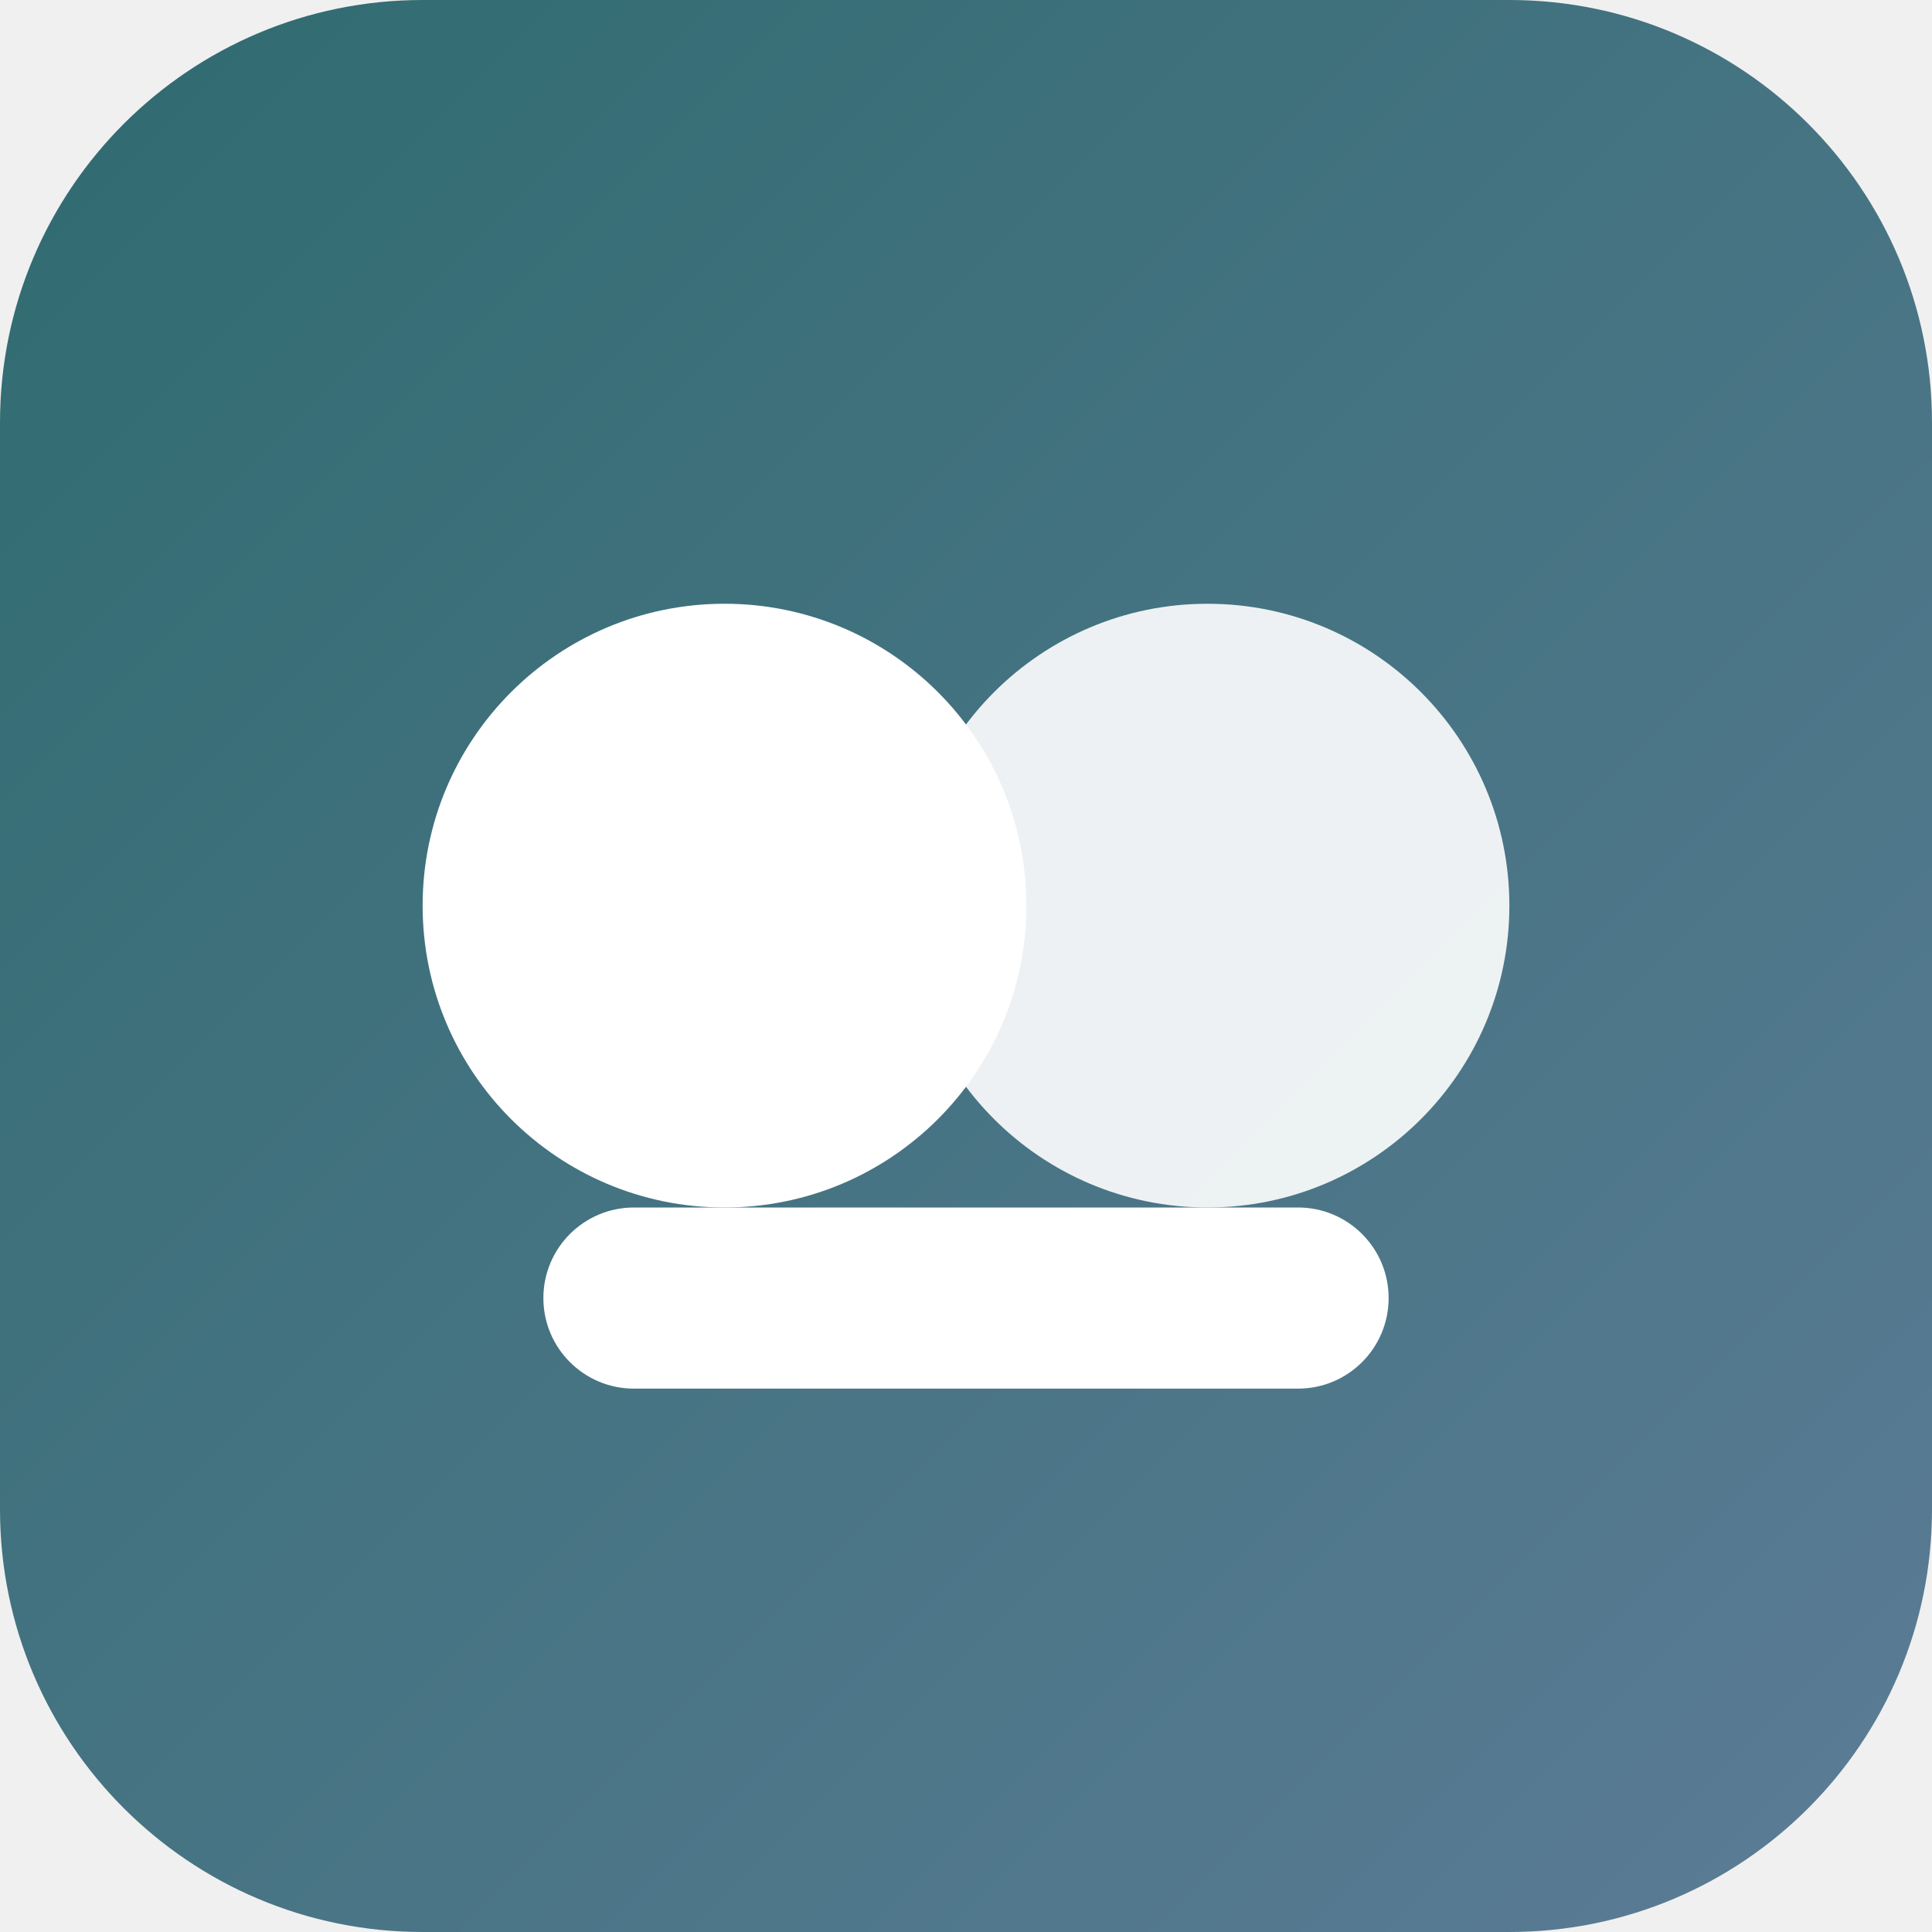
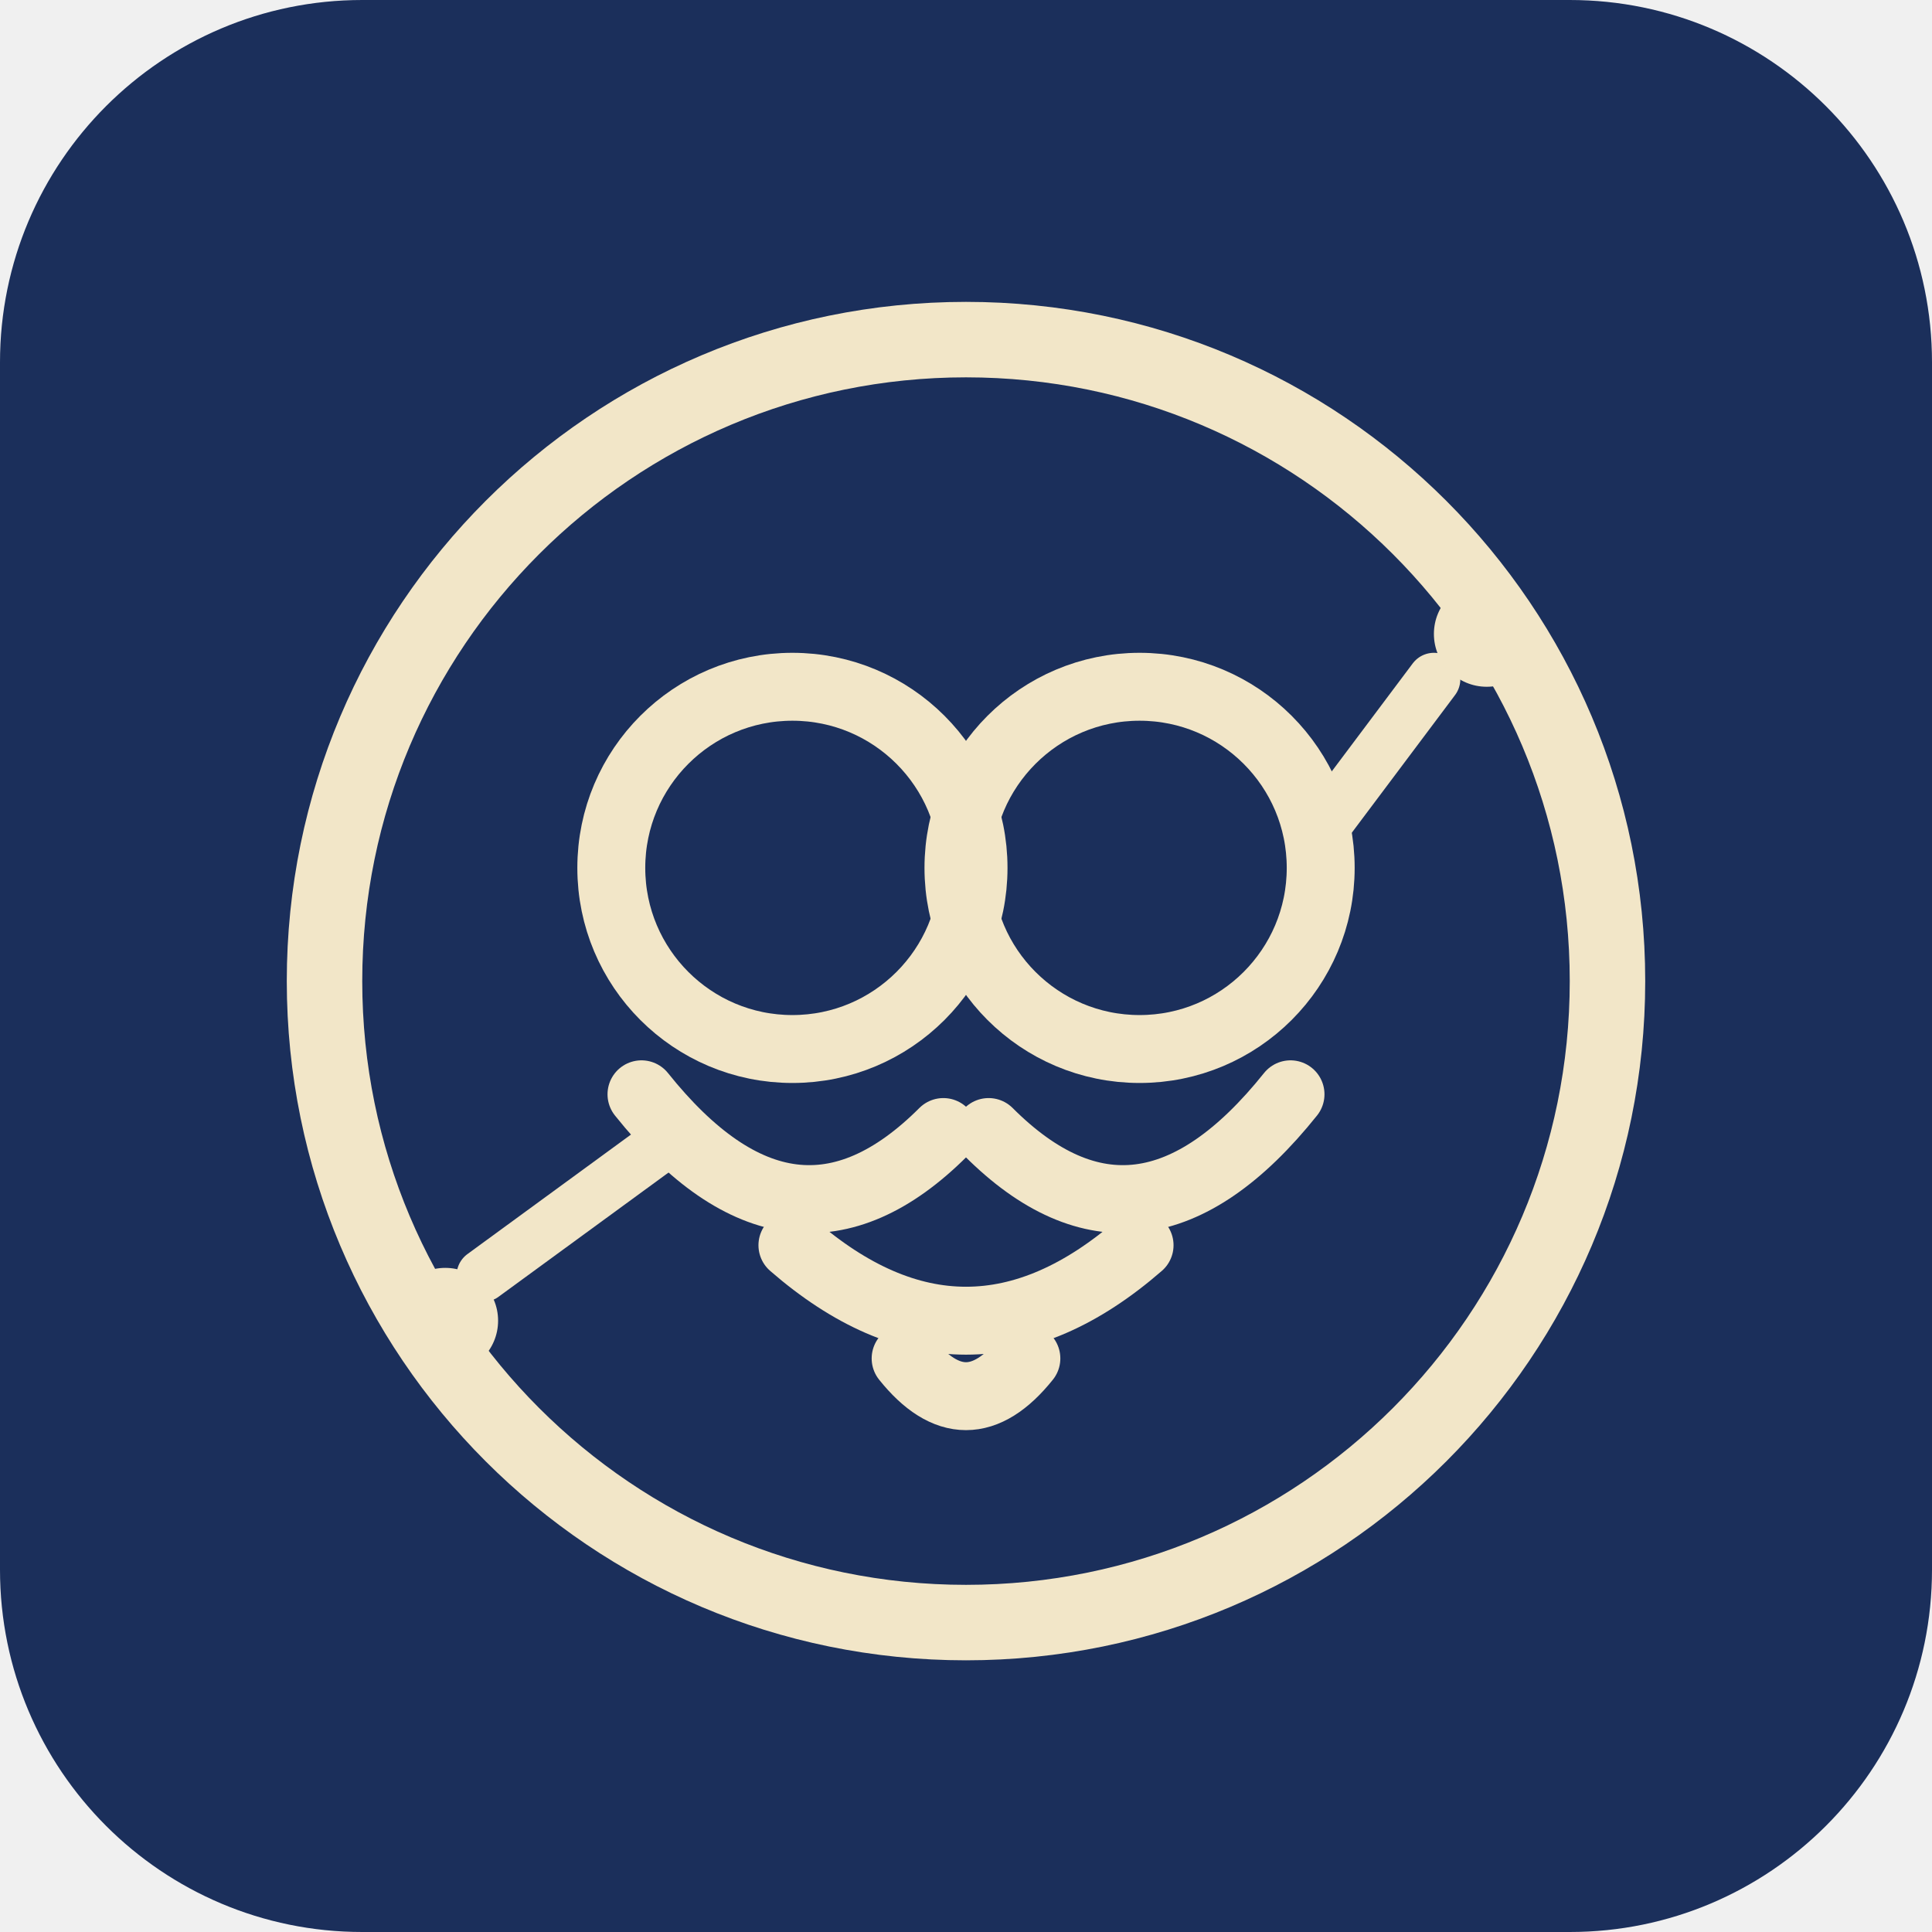
- <svg xmlns="http://www.w3.org/2000/svg" width="64" height="64" viewBox="0 0 64 64">
-   <defs>
-     <linearGradient id="g" x1="0" x2="1" y1="0" y2="1">
-       <stop offset="0" stop-color="#2f6b6f" />
-       <stop offset="1" stop-color="#5c7c96" />
-     </linearGradient>
-   </defs>
-   <rect width="64" height="64" rx="14" fill="url(#g)" />
-   <circle cx="24" cy="30" r="10" fill="#ffffff" />
-   <circle cx="40" cy="30" r="10" fill="#ffffff" opacity="0.9" />
-   <rect x="18" y="40" width="28" height="6" rx="3" fill="#ffffff" />
+ <svg xmlns="http://www.w3.org/2000/svg" width="64" height="64" viewBox="0 0 512 512">
+   <rect width="512" height="512" rx="96" fill="#1b2f5b" />
+   <g fill="none" stroke="#f2e6c8" stroke-linecap="round" stroke-linejoin="round">
+     <circle cx="256" cy="260" r="170" stroke-width="20" />
+     <circle cx="210" cy="230" r="48" stroke-width="18" />
+     <circle cx="302" cy="230" r="48" stroke-width="18" />
+     <path d="M170 290 Q210 340 250 300" stroke-width="18" />
+     <path d="M342 290 Q302 340 262 300" stroke-width="18" />
+     <path d="M210 330 Q256 370 302 330" stroke-width="18" />
+     <path d="M240 360 Q256 380 272 360" stroke-width="18" />
+   </g>
+   <g fill="none" stroke="#f2e6c8" stroke-linecap="round">
+     <path d="M128 338 L180 300" stroke-width="14" />
+     <path d="M380 180 L350 220" stroke-width="14" />
+   </g>
+   <g fill="#f2e6c8">
+     <circle cx="118" cy="350" r="14" />
+     <circle cx="394" cy="168" r="14" />
+   </g>
</svg>
